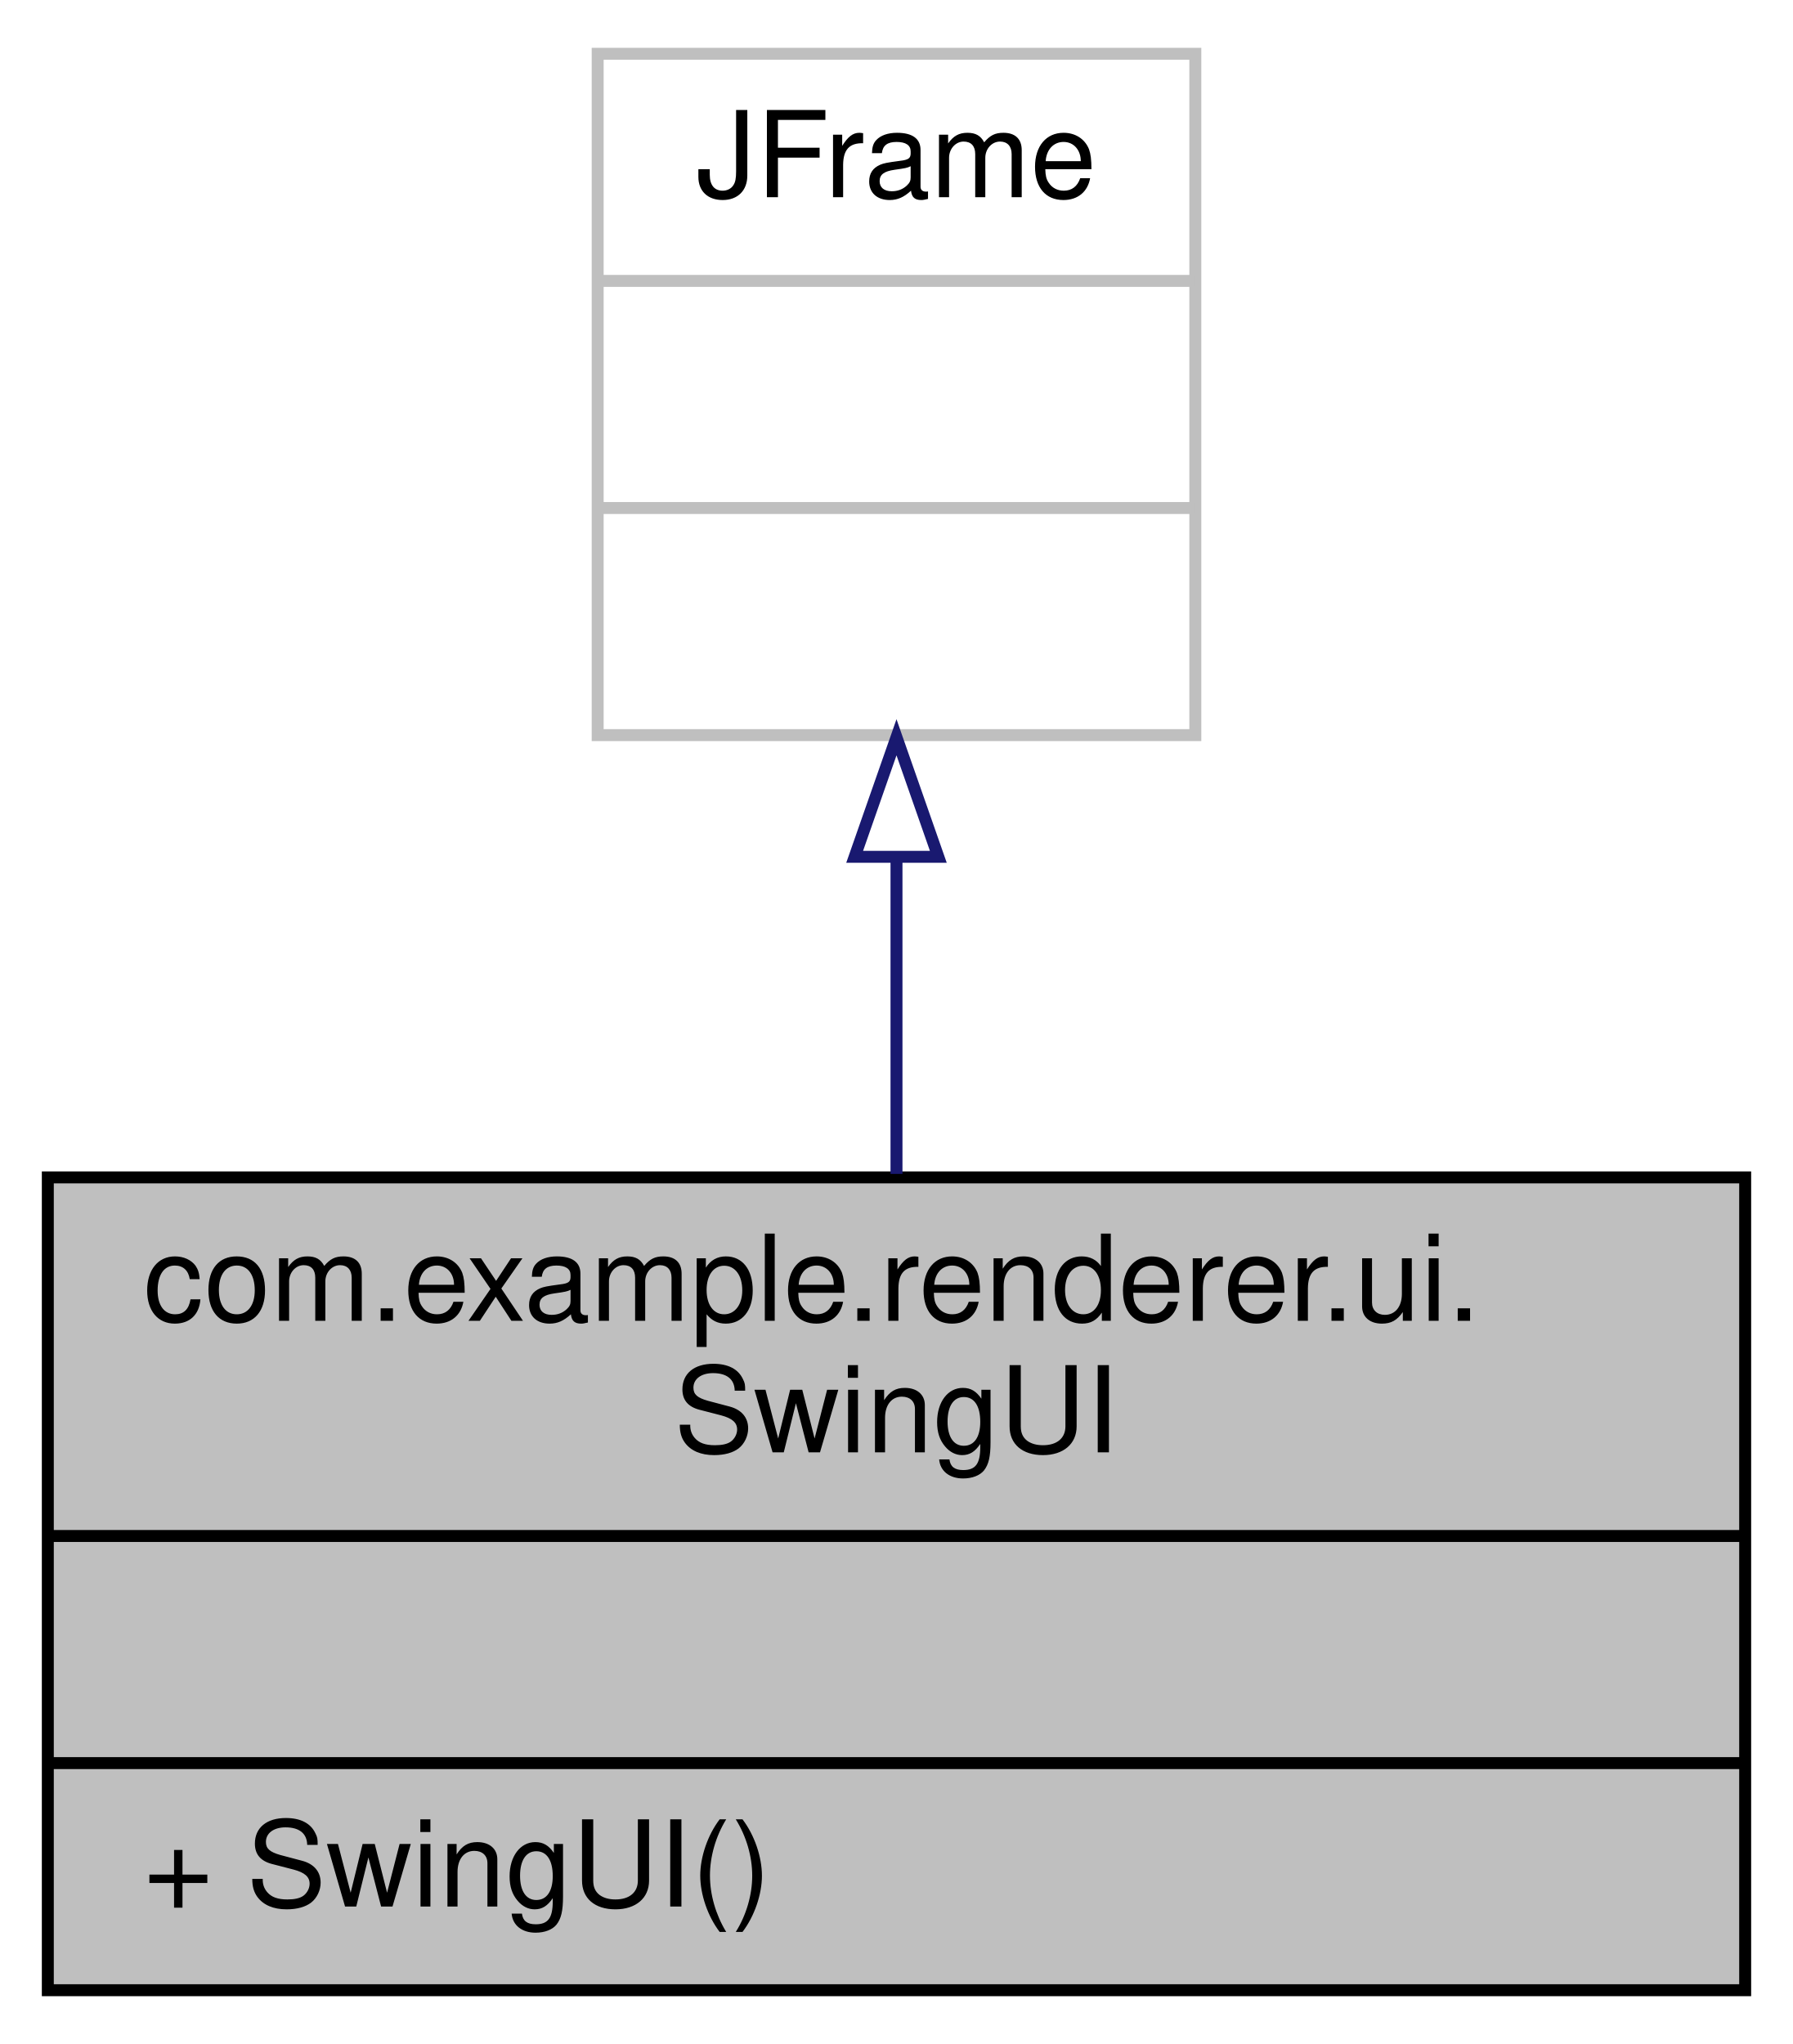
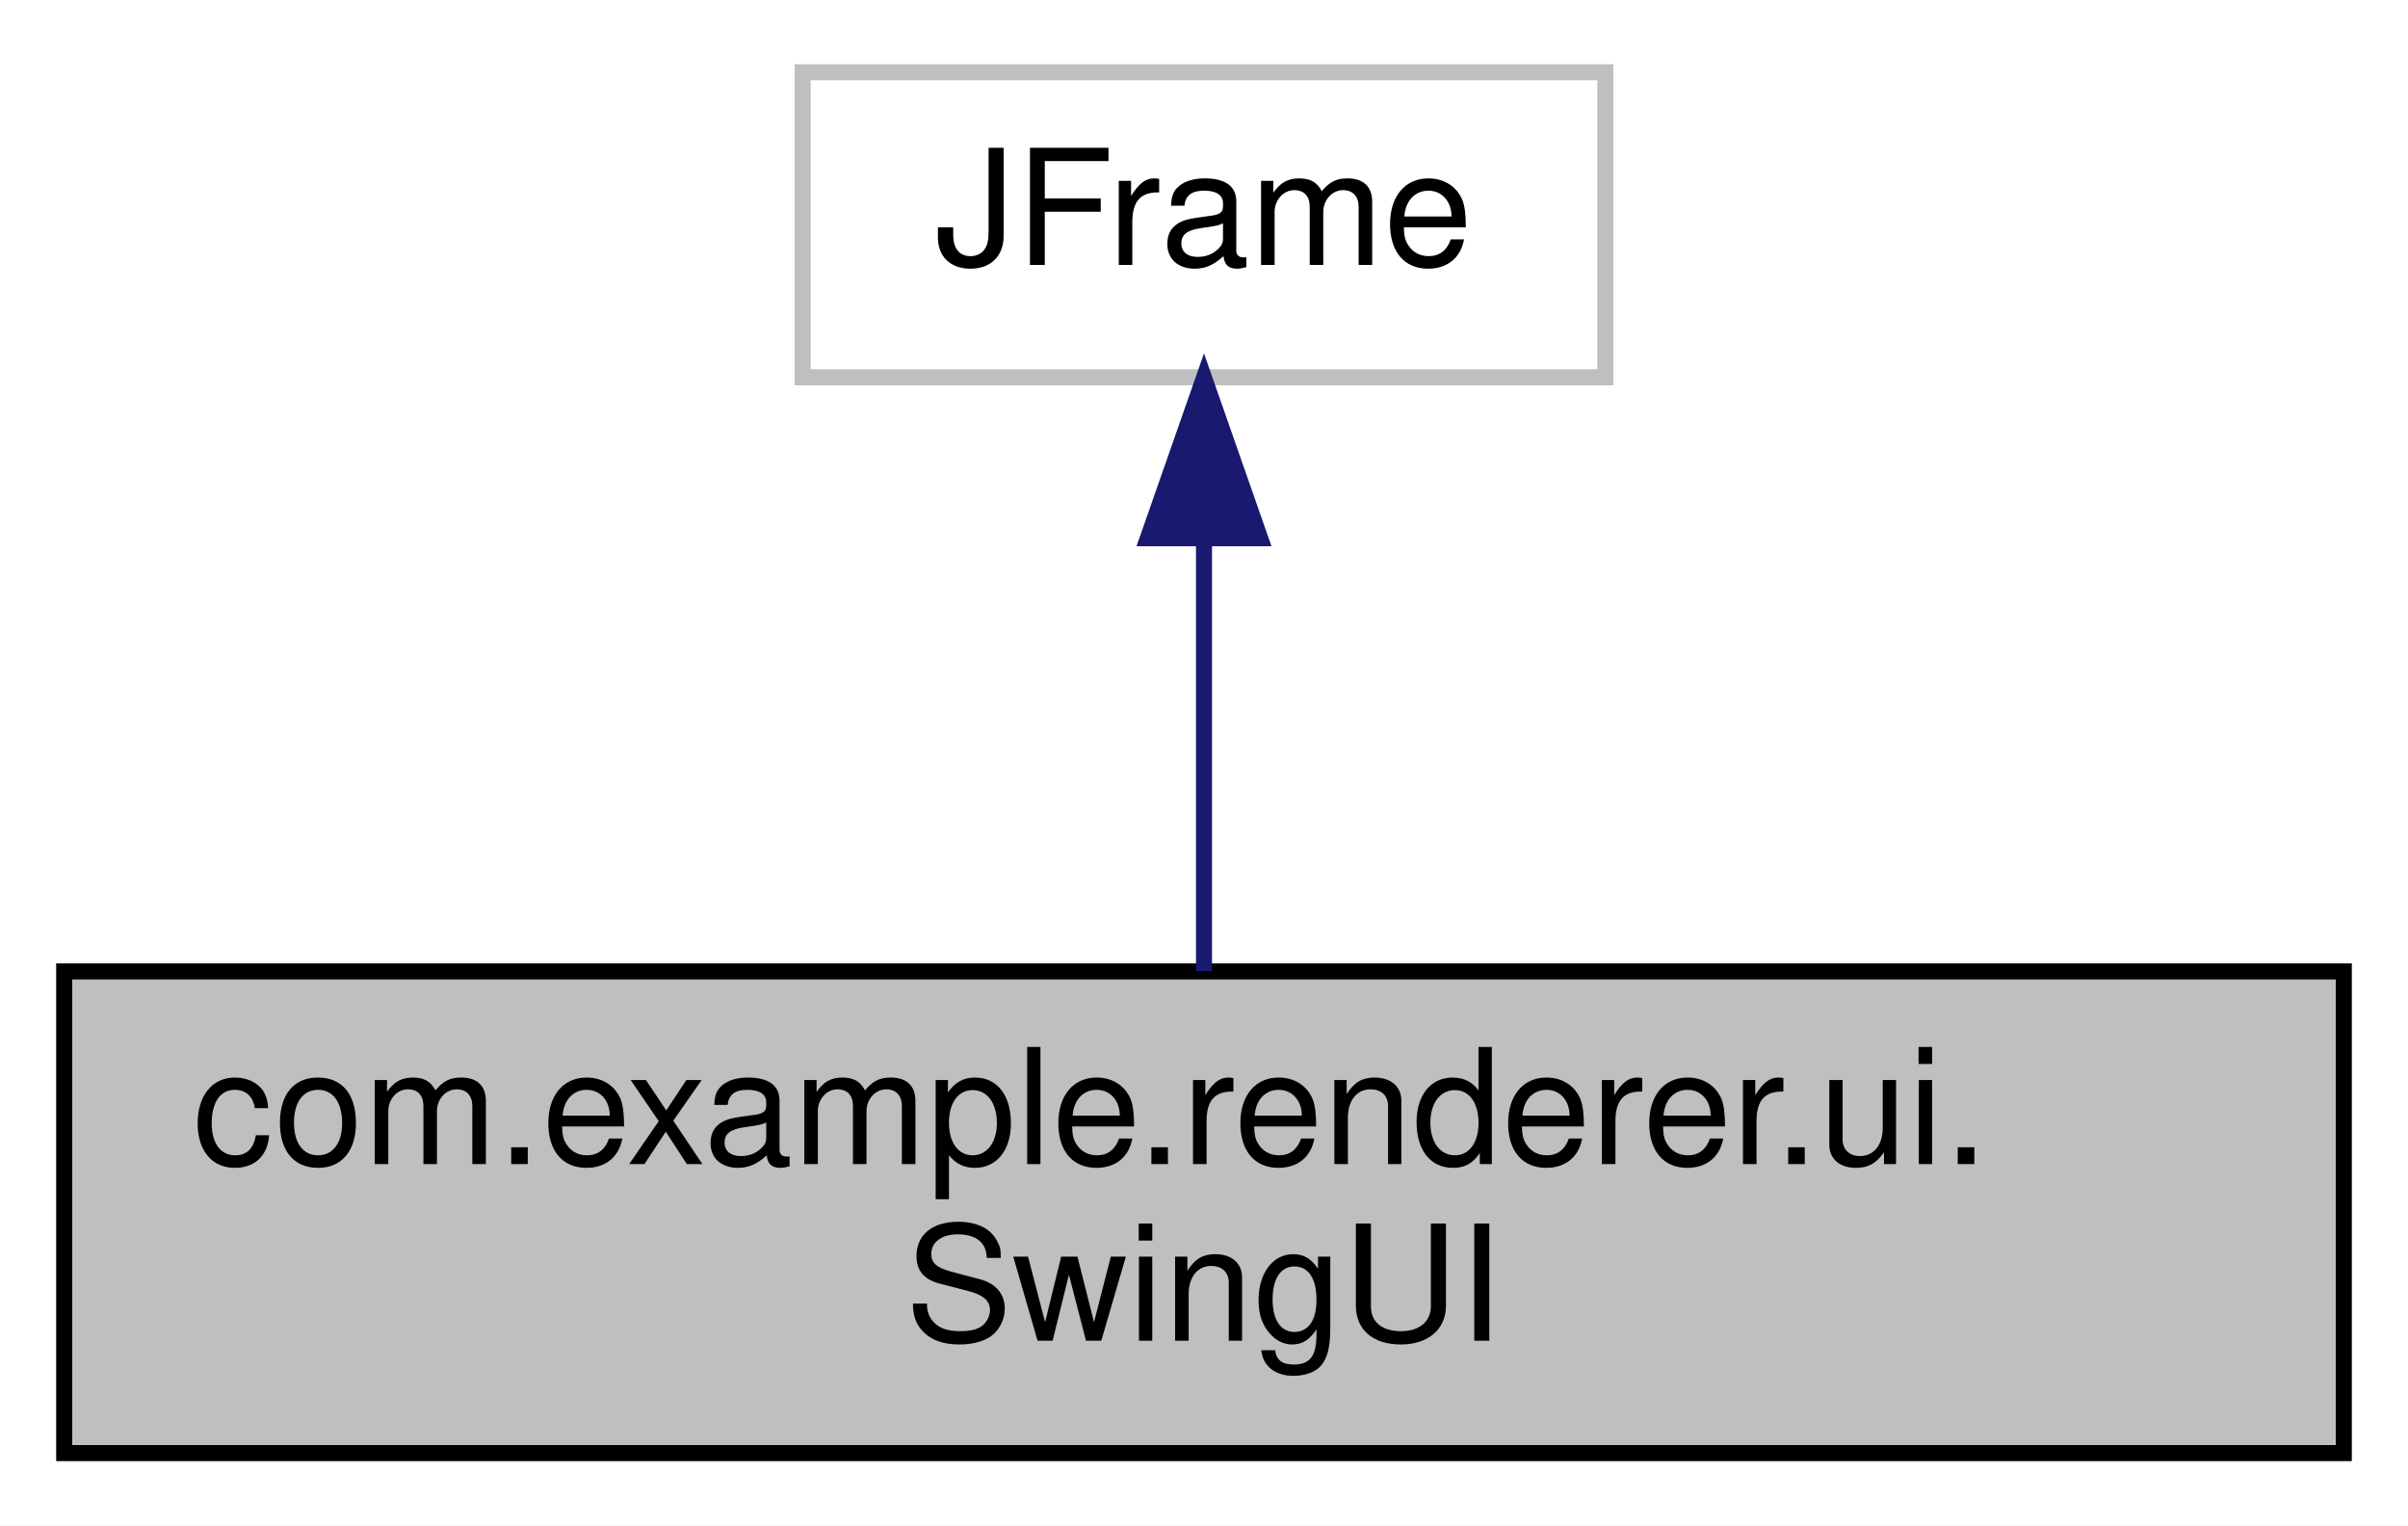
- <svg xmlns="http://www.w3.org/2000/svg" xmlns:xlink="http://www.w3.org/1999/xlink" width="150pt" height="171pt" viewBox="0.00 0.00 150.00 171.00">
-   <g id="graph0" class="graph" transform="scale(1 1) rotate(0) translate(4 167)">
-     <polygon fill="white" stroke="transparent" points="-4,4 -4,-167 146,-167 146,4 -4,4" />
+ <svg xmlns="http://www.w3.org/2000/svg" xmlns:xlink="http://www.w3.org/1999/xlink" width="150pt" height="95pt" viewBox="0.00 0.00 150.00 95.00">
+   <g id="graph0" class="graph" transform="scale(1 1) rotate(0) translate(4 91)">
+     <polygon fill="white" stroke="transparent" points="-4,4 -4,-91 146,-91 146,4 -4,4" />
    <g id="node1" class="node">
      <g id="a_node1">
-         <a xlink:title="SwingUI是图形渲染系统的主界面，使用Swing实现。">
-           <polygon fill="#bfbfbf" stroke="black" points="0,-0.5 0,-68.5 142,-68.5 142,-0.5 0,-0.5" />
-           <text text-anchor="start" x="8" y="-56.5" font-family="Helvetica,sans-Serif" font-size="10.00">com.example.renderer.ui.</text>
-           <text text-anchor="middle" x="71" y="-45.5" font-family="Helvetica,sans-Serif" font-size="10.00">SwingUI</text>
-           <polyline fill="none" stroke="black" points="0,-38.5 142,-38.5 " />
-           <text text-anchor="middle" x="71" y="-26.5" font-family="Helvetica,sans-Serif" font-size="10.00"> </text>
-           <polyline fill="none" stroke="black" points="0,-19.5 142,-19.5 " />
-           <text text-anchor="start" x="8" y="-7.5" font-family="Helvetica,sans-Serif" font-size="10.00">+ SwingUI()</text>
+         <a xlink:title=" ">
+           <polygon fill="#bfbfbf" stroke="black" points="0,-0.5 0,-30.5 142,-30.5 142,-0.5 0,-0.5" />
+           <text text-anchor="start" x="8" y="-18.5" font-family="Helvetica,sans-Serif" font-size="10.00">com.example.renderer.ui.</text>
+           <text text-anchor="middle" x="71" y="-7.5" font-family="Helvetica,sans-Serif" font-size="10.00">SwingUI</text>
        </a>
      </g>
    </g>
    <g id="node2" class="node">
      <g id="a_node2">
        <a xlink:title=" ">
-           <polygon fill="white" stroke="#bfbfbf" points="46,-105.5 46,-162.5 96,-162.5 96,-105.5 46,-105.5" />
-           <text text-anchor="middle" x="71" y="-150.5" font-family="Helvetica,sans-Serif" font-size="10.00">JFrame</text>
-           <polyline fill="none" stroke="#bfbfbf" points="46,-143.5 96,-143.5 " />
-           <text text-anchor="middle" x="71" y="-131.5" font-family="Helvetica,sans-Serif" font-size="10.00"> </text>
-           <polyline fill="none" stroke="#bfbfbf" points="46,-124.5 96,-124.5 " />
-           <text text-anchor="middle" x="71" y="-112.5" font-family="Helvetica,sans-Serif" font-size="10.00"> </text>
+           <polygon fill="white" stroke="#bfbfbf" points="46,-67.5 46,-86.5 96,-86.5 96,-67.5 46,-67.5" />
+           <text text-anchor="middle" x="71" y="-74.5" font-family="Helvetica,sans-Serif" font-size="10.00">JFrame</text>
        </a>
      </g>
    </g>
    <g id="edge1" class="edge">
-       <path fill="none" stroke="midnightblue" d="M71,-95.06C71,-86.39 71,-77.24 71,-68.79" />
-       <polygon fill="none" stroke="midnightblue" points="67.5,-95.32 71,-105.32 74.5,-95.32 67.5,-95.32" />
+       <path fill="none" stroke="midnightblue" d="M71,-57.23C71,-48.59 71,-38.5 71,-30.52" />
+       <polygon fill="midnightblue" stroke="midnightblue" points="67.5,-57.48 71,-67.48 74.5,-57.48 67.5,-57.48" />
    </g>
  </g>
</svg>
